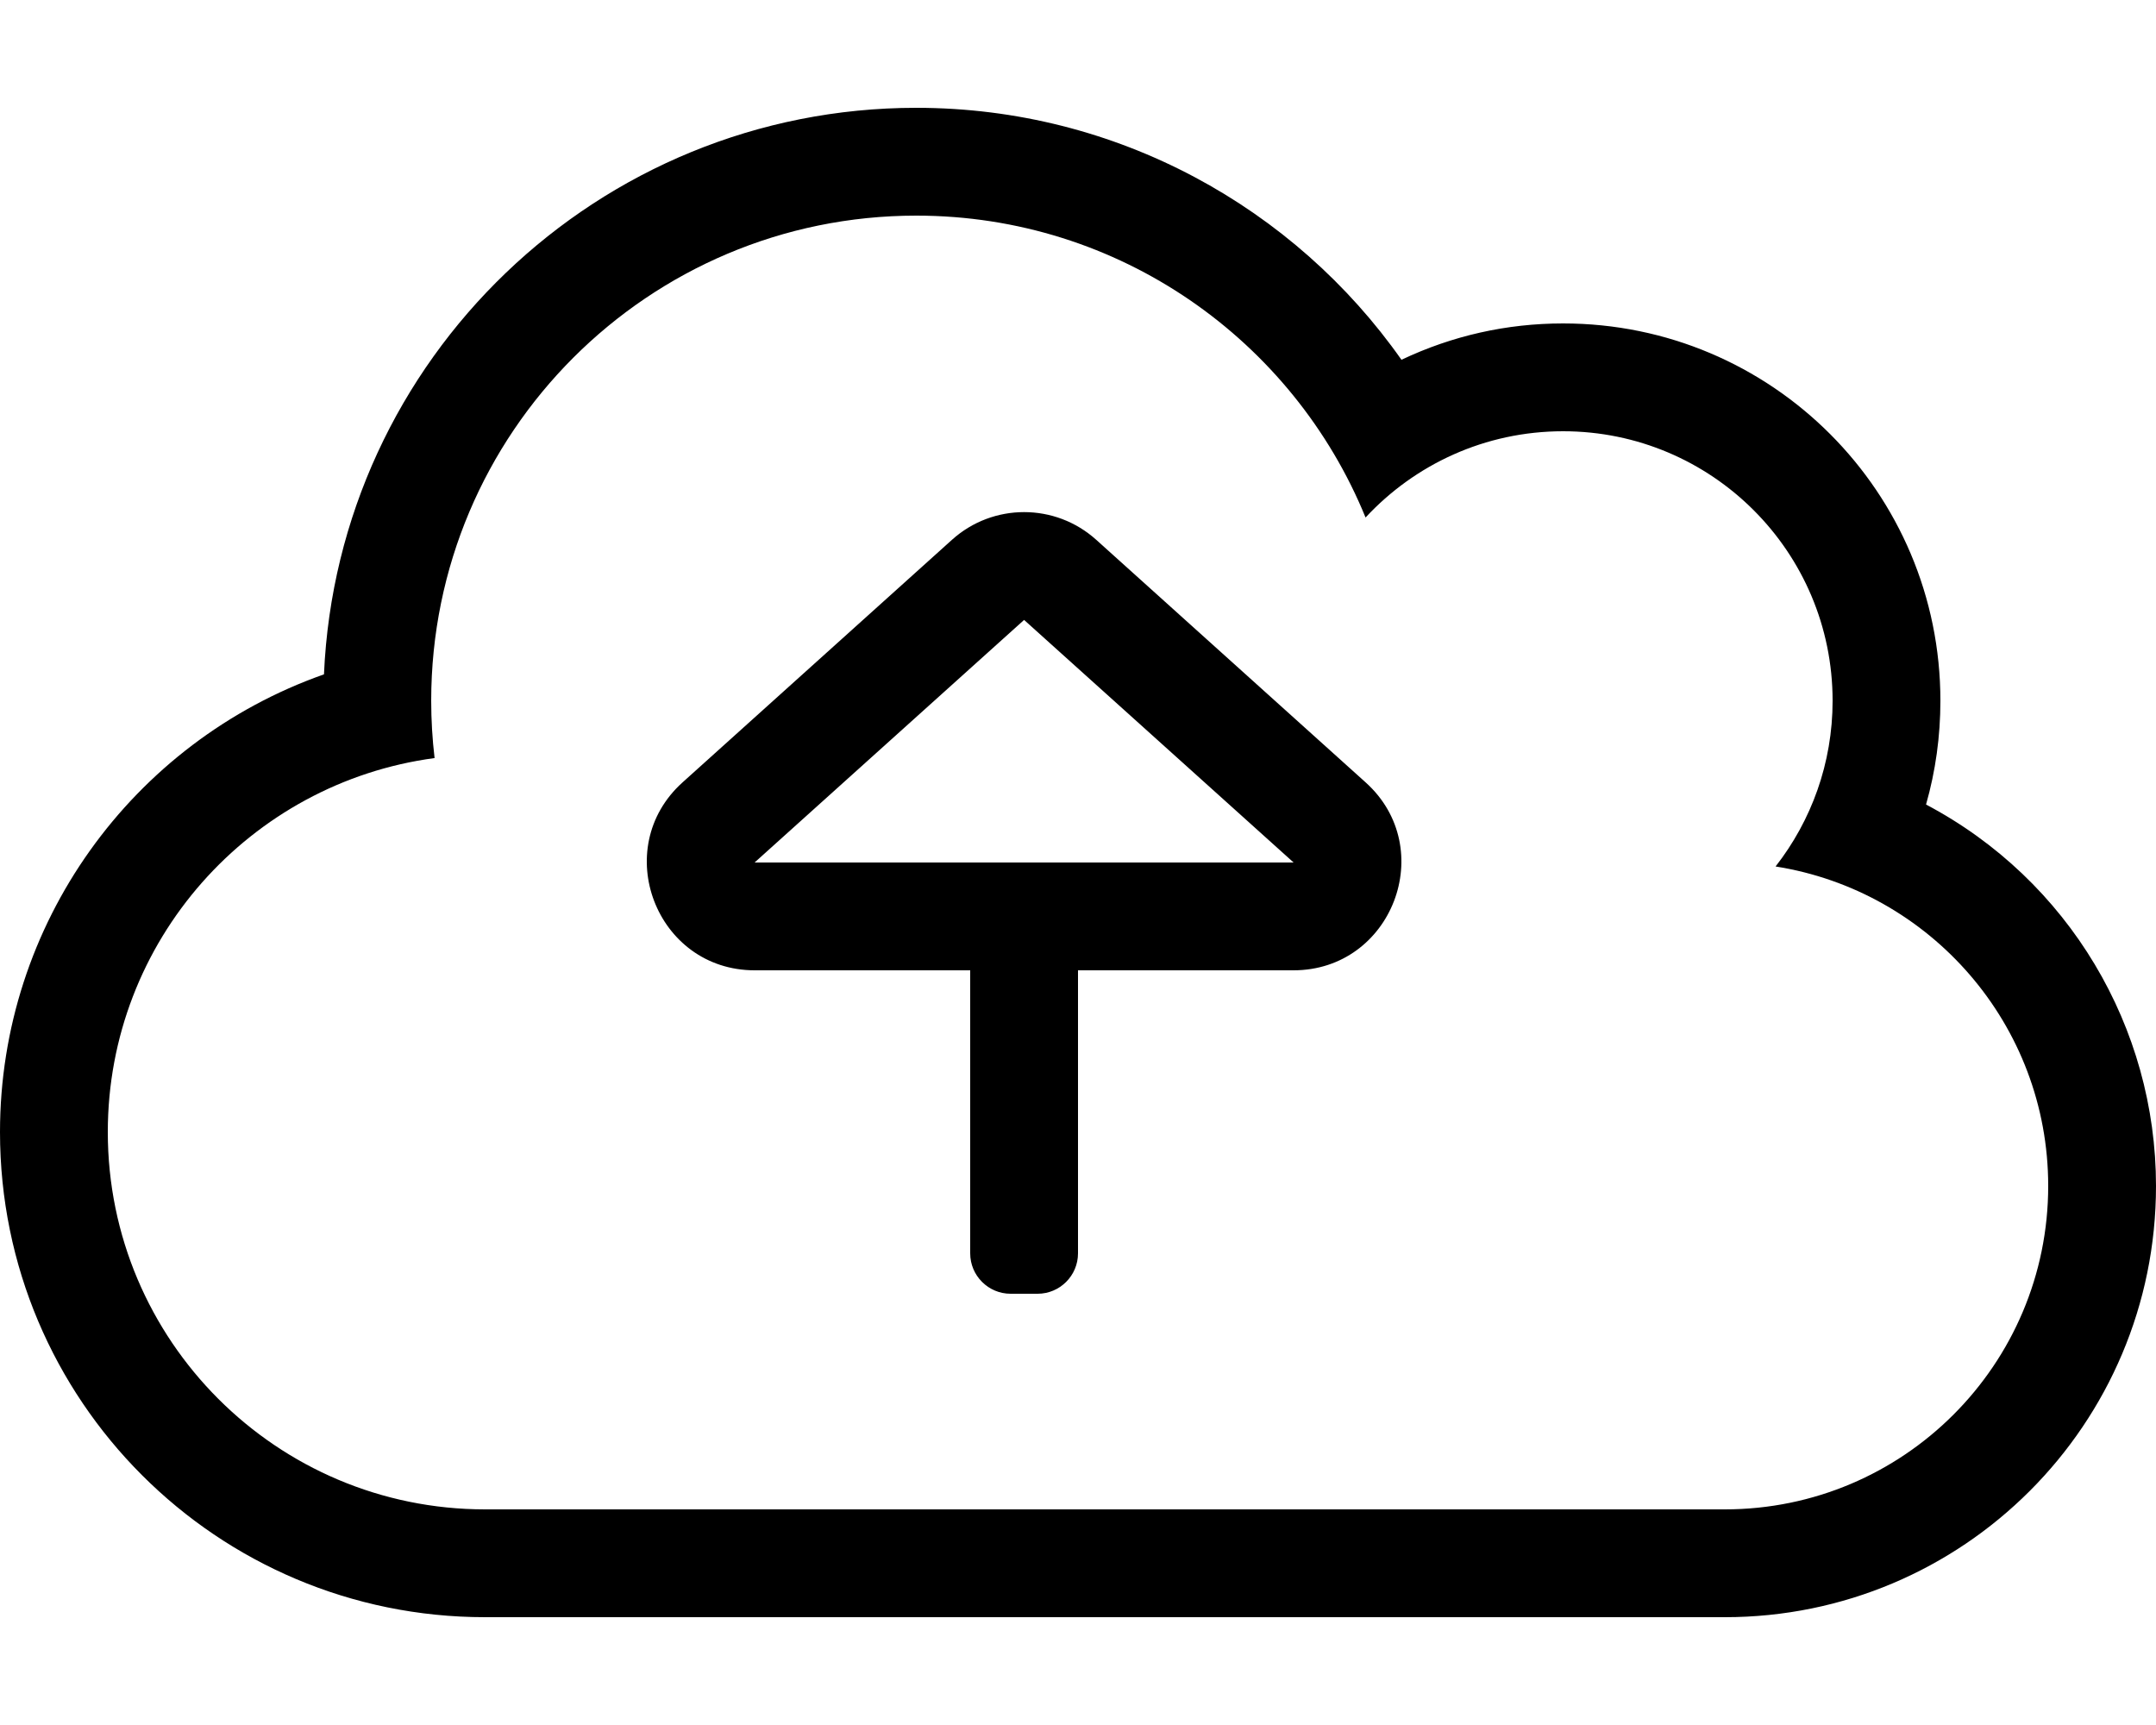
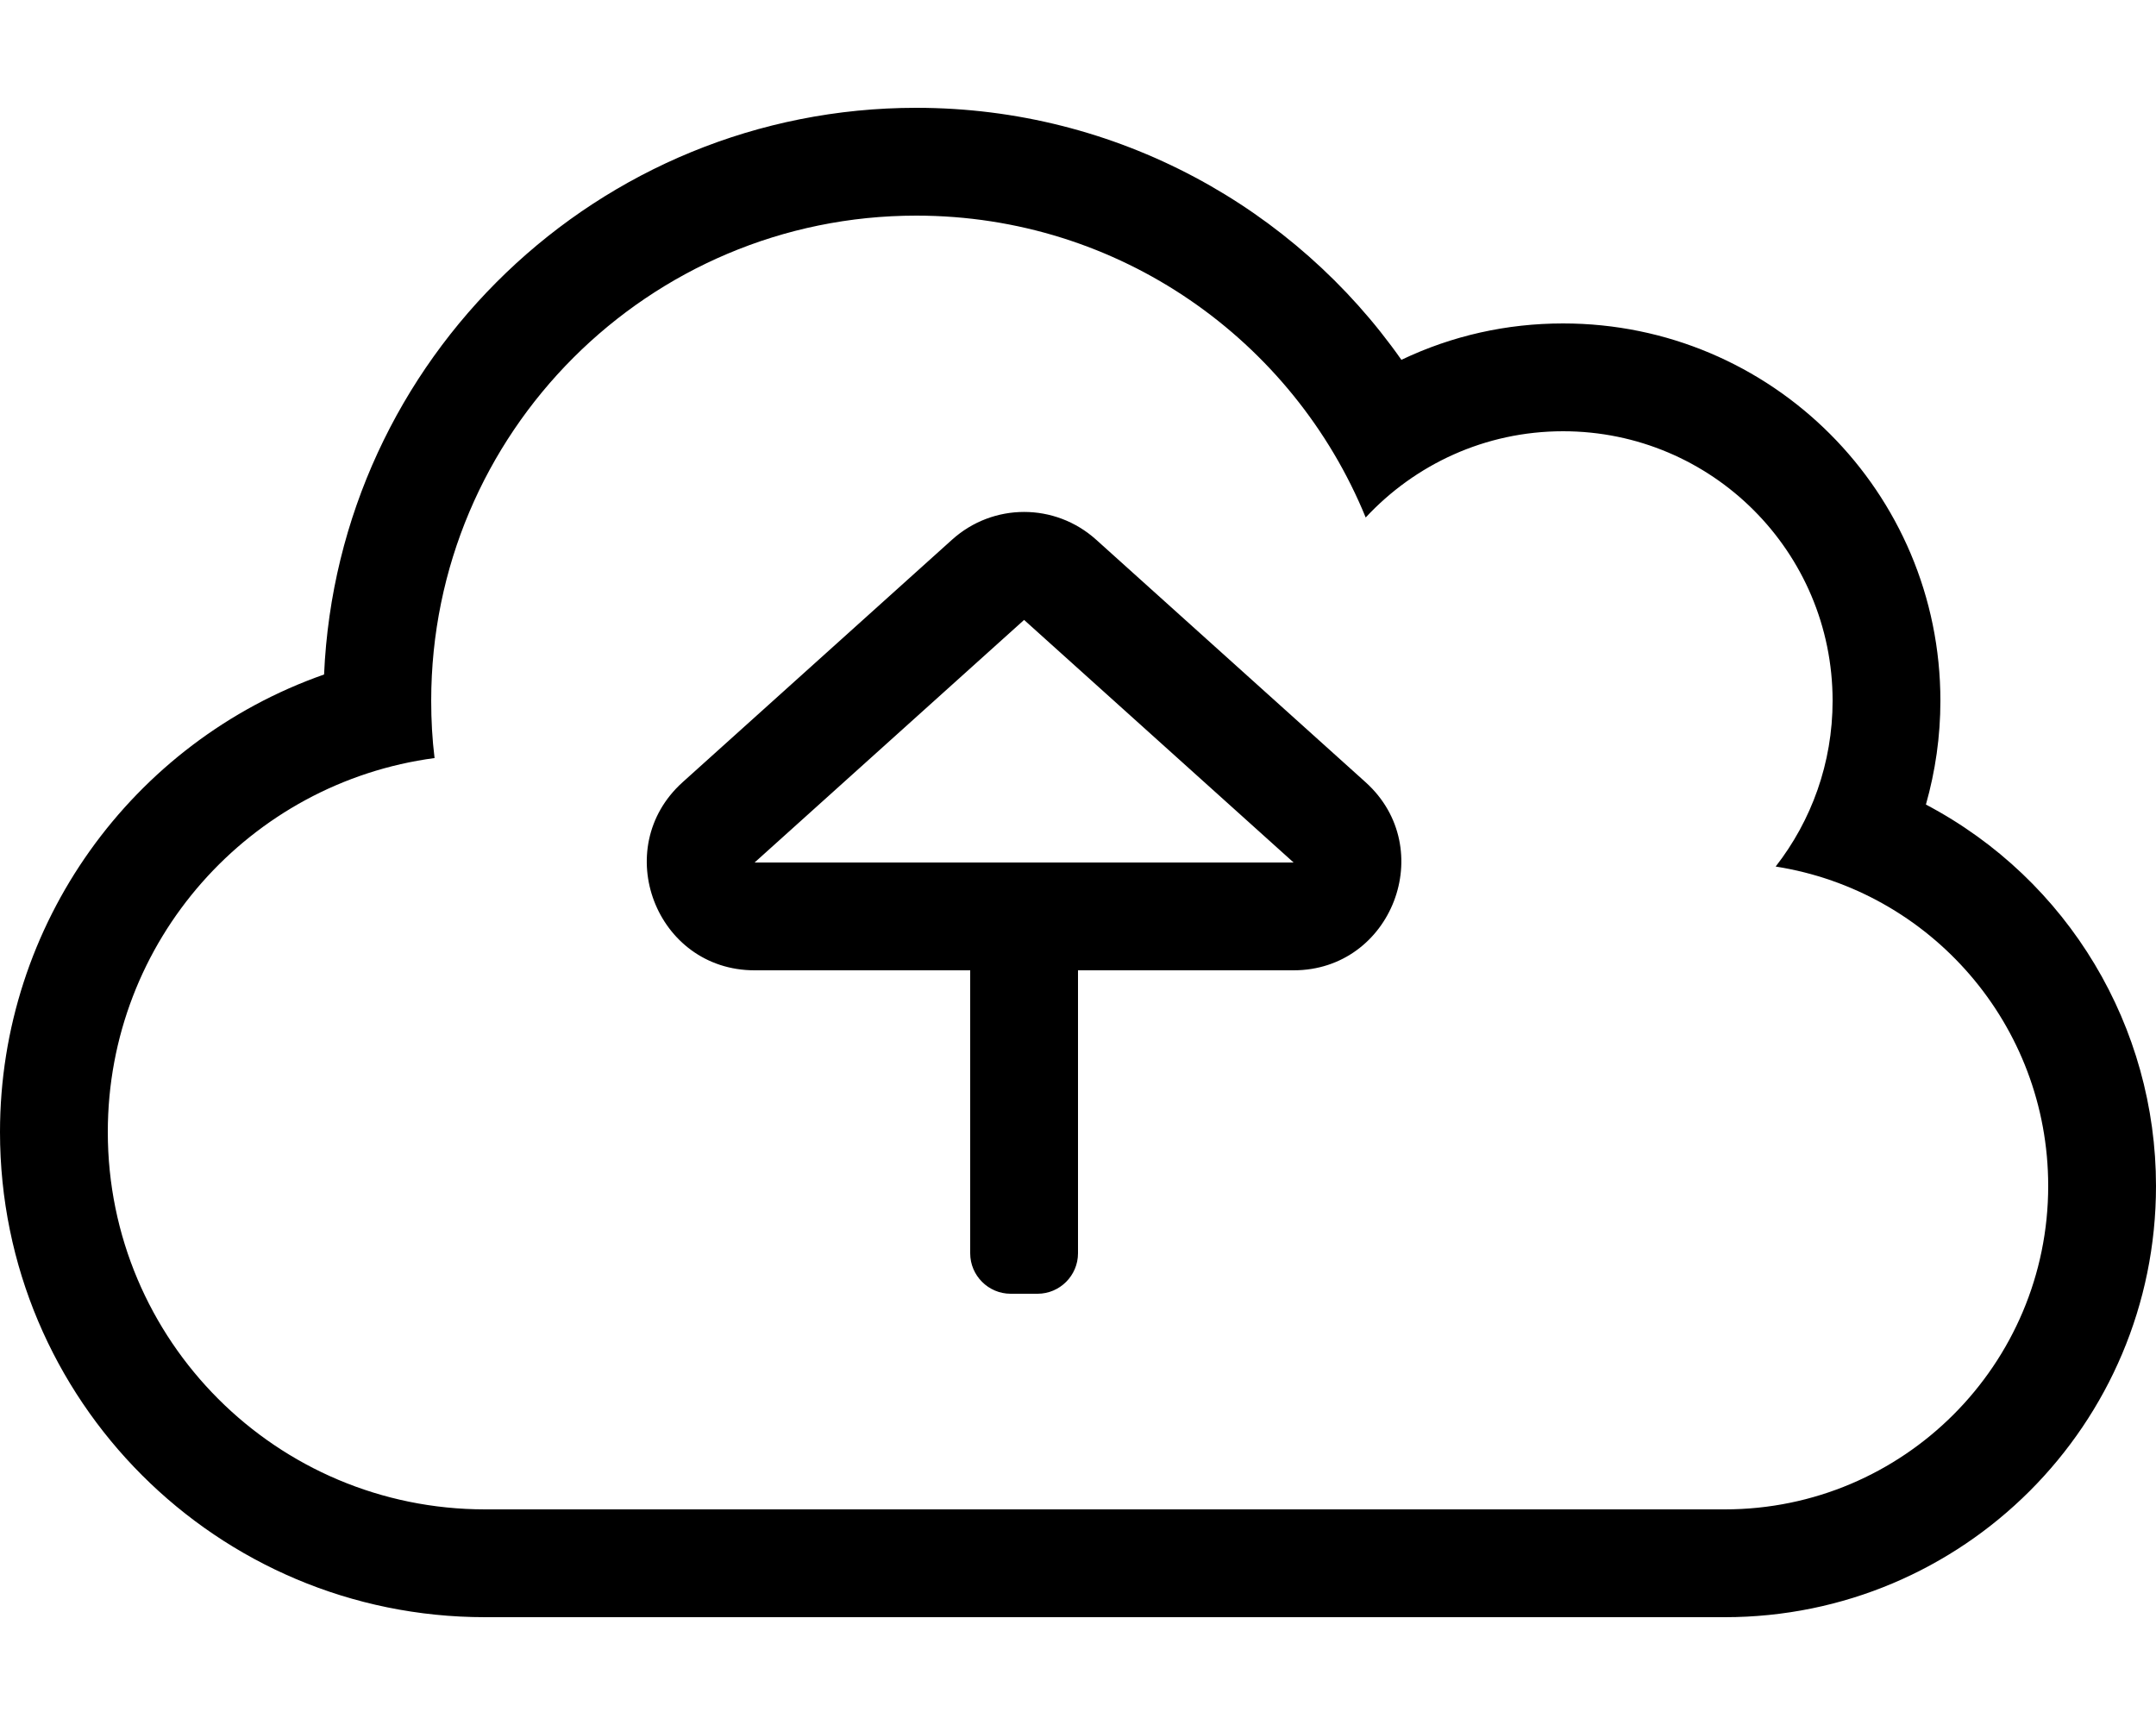
<svg xmlns="http://www.w3.org/2000/svg" viewBox="0 0 640 512">
-   <path d="M272 64c60.28 0 111.899 37.044 133.36 89.604C419.97 137.862 440.829 128 464 128c44.183 0 80 35.817 80 80 0 18.55-6.331 35.612-16.927 49.181C572.931 264.413 608 304.109 608 352c0 53.019-42.981 96-96 96H144c-61.856 0-112-50.144-112-112 0-56.77 42.24-103.669 97.004-110.998A145.47 145.47 0 0 1 128 208c0-79.529 64.471-144 144-144m0-32c-94.444 0-171.749 74.49-175.83 168.157C39.171 220.236 0 274.272 0 336c0 79.583 64.404 144 144 144h368c70.74 0 128-57.249 128-128 0-46.976-25.815-90.781-68.262-113.208C574.558 228.898 576 218.571 576 208c0-61.898-50.092-112-112-112-16.734 0-32.898 3.631-47.981 10.785C384.386 61.786 331.688 32 272 32zm48 340v-84h63.968c29.239 0 43.177-36.192 21.407-55.785l-79.968-72c-12.169-10.952-30.644-10.953-42.814 0l-79.974 72C180.886 251.774 194.738 288 224.026 288H288v84c0 6.627 5.373 12 12 12h8c6.627 0 12-5.373 12-12zm-96-116l80-72 80 72H224z" />
+   <path d="M405.4 232.2l-80-72c-12.2-11-30.6-11-42.8 0l-80 72c-21.7 19.6-7.9 55.8 21.4 55.8h64v84c0 6.6 5.4 12 12 12h8c6.6 0 12-5.4 12-12v-84h64c29.2 0 43.1-36.2 21.4-55.8zM224 256l80-72 80 72H224zm347.7-17.2c2.8-9.9 4.3-20.2 4.3-30.8 0-61.9-50.1-112-112-112-16.7 0-32.9 3.6-48 10.8-31.6-45-84.3-74.8-144-74.8-94.4 0-171.7 74.5-175.8 168.2C39.2 220.2 0 274.3 0 336c0 79.6 64.4 144 144 144h368c70.7 0 128-57.2 128-128 0-47-25.8-90.8-68.3-113.2zM512 448H144c-61.9 0-112-50.1-112-112 0-56.8 42.2-103.7 97-111-.7-5.6-1-11.3-1-17 0-79.5 64.5-144 144-144 60.3 0 111.9 37 133.4 89.6C420 137.9 440.8 128 464 128c44.2 0 80 35.8 80 80 0 18.5-6.3 35.6-16.9 49.2C573 264.4 608 304.1 608 352c0 53-43 96-96 96z" />
</svg>
